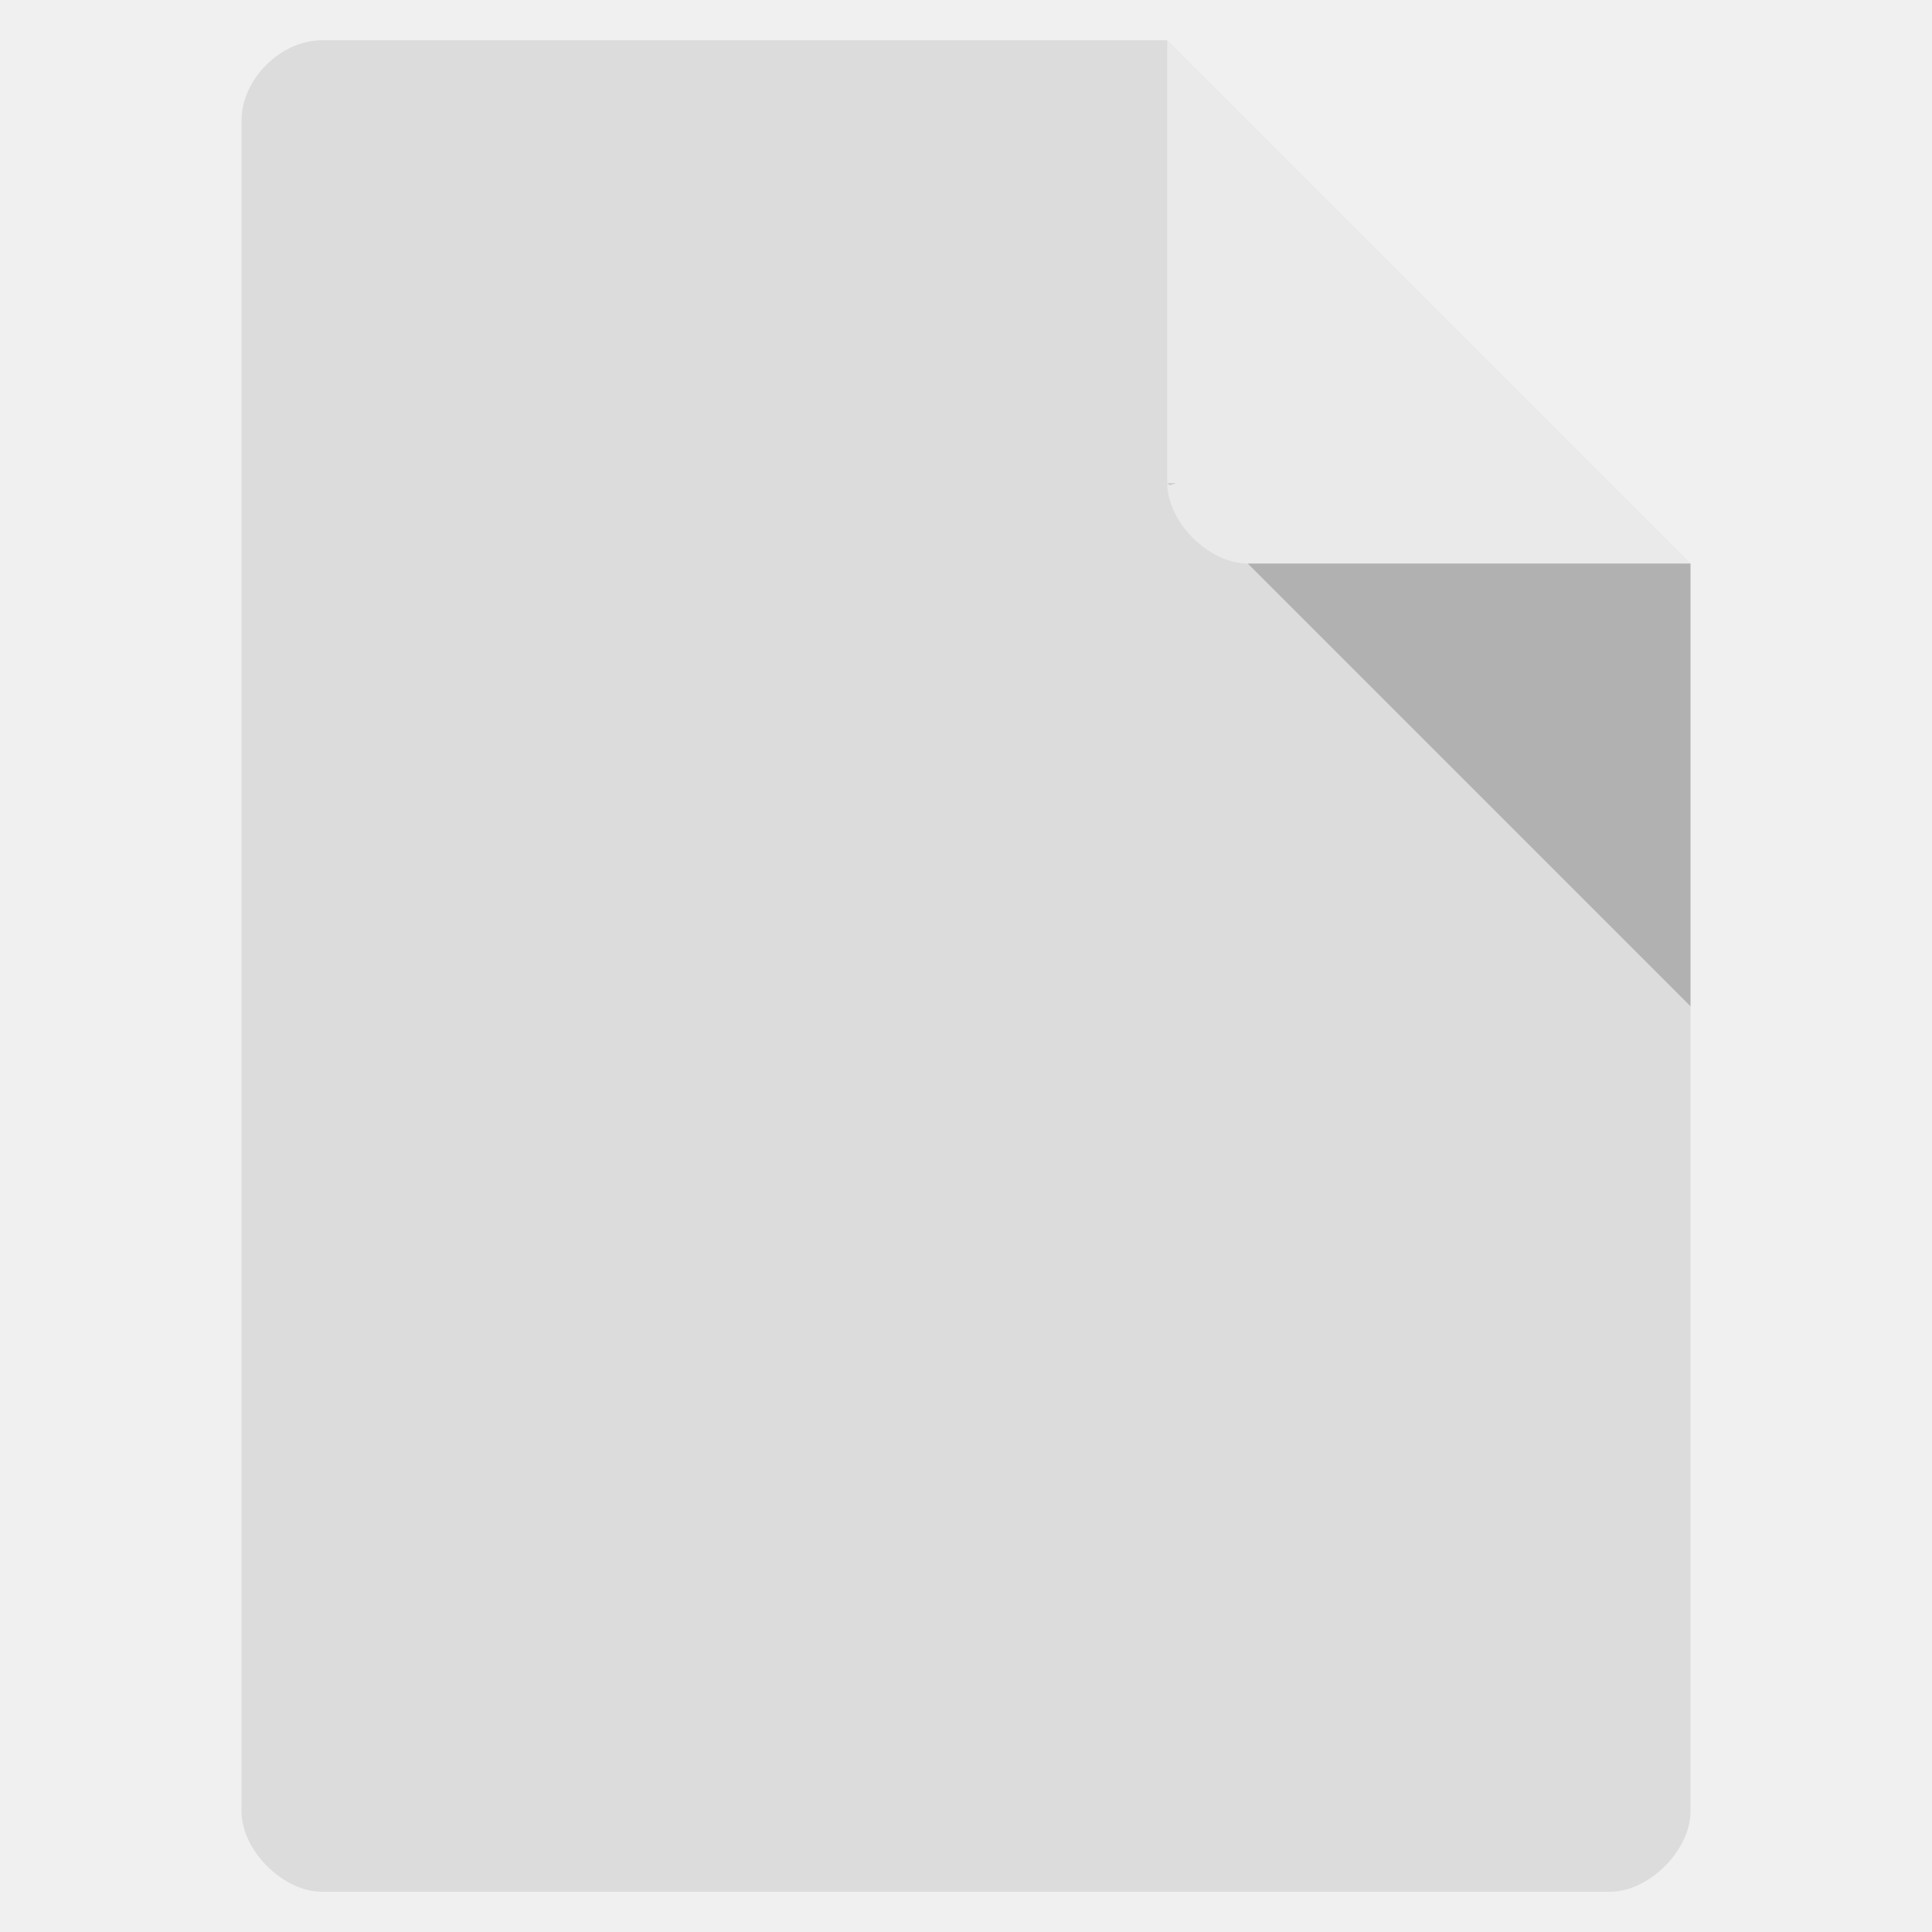
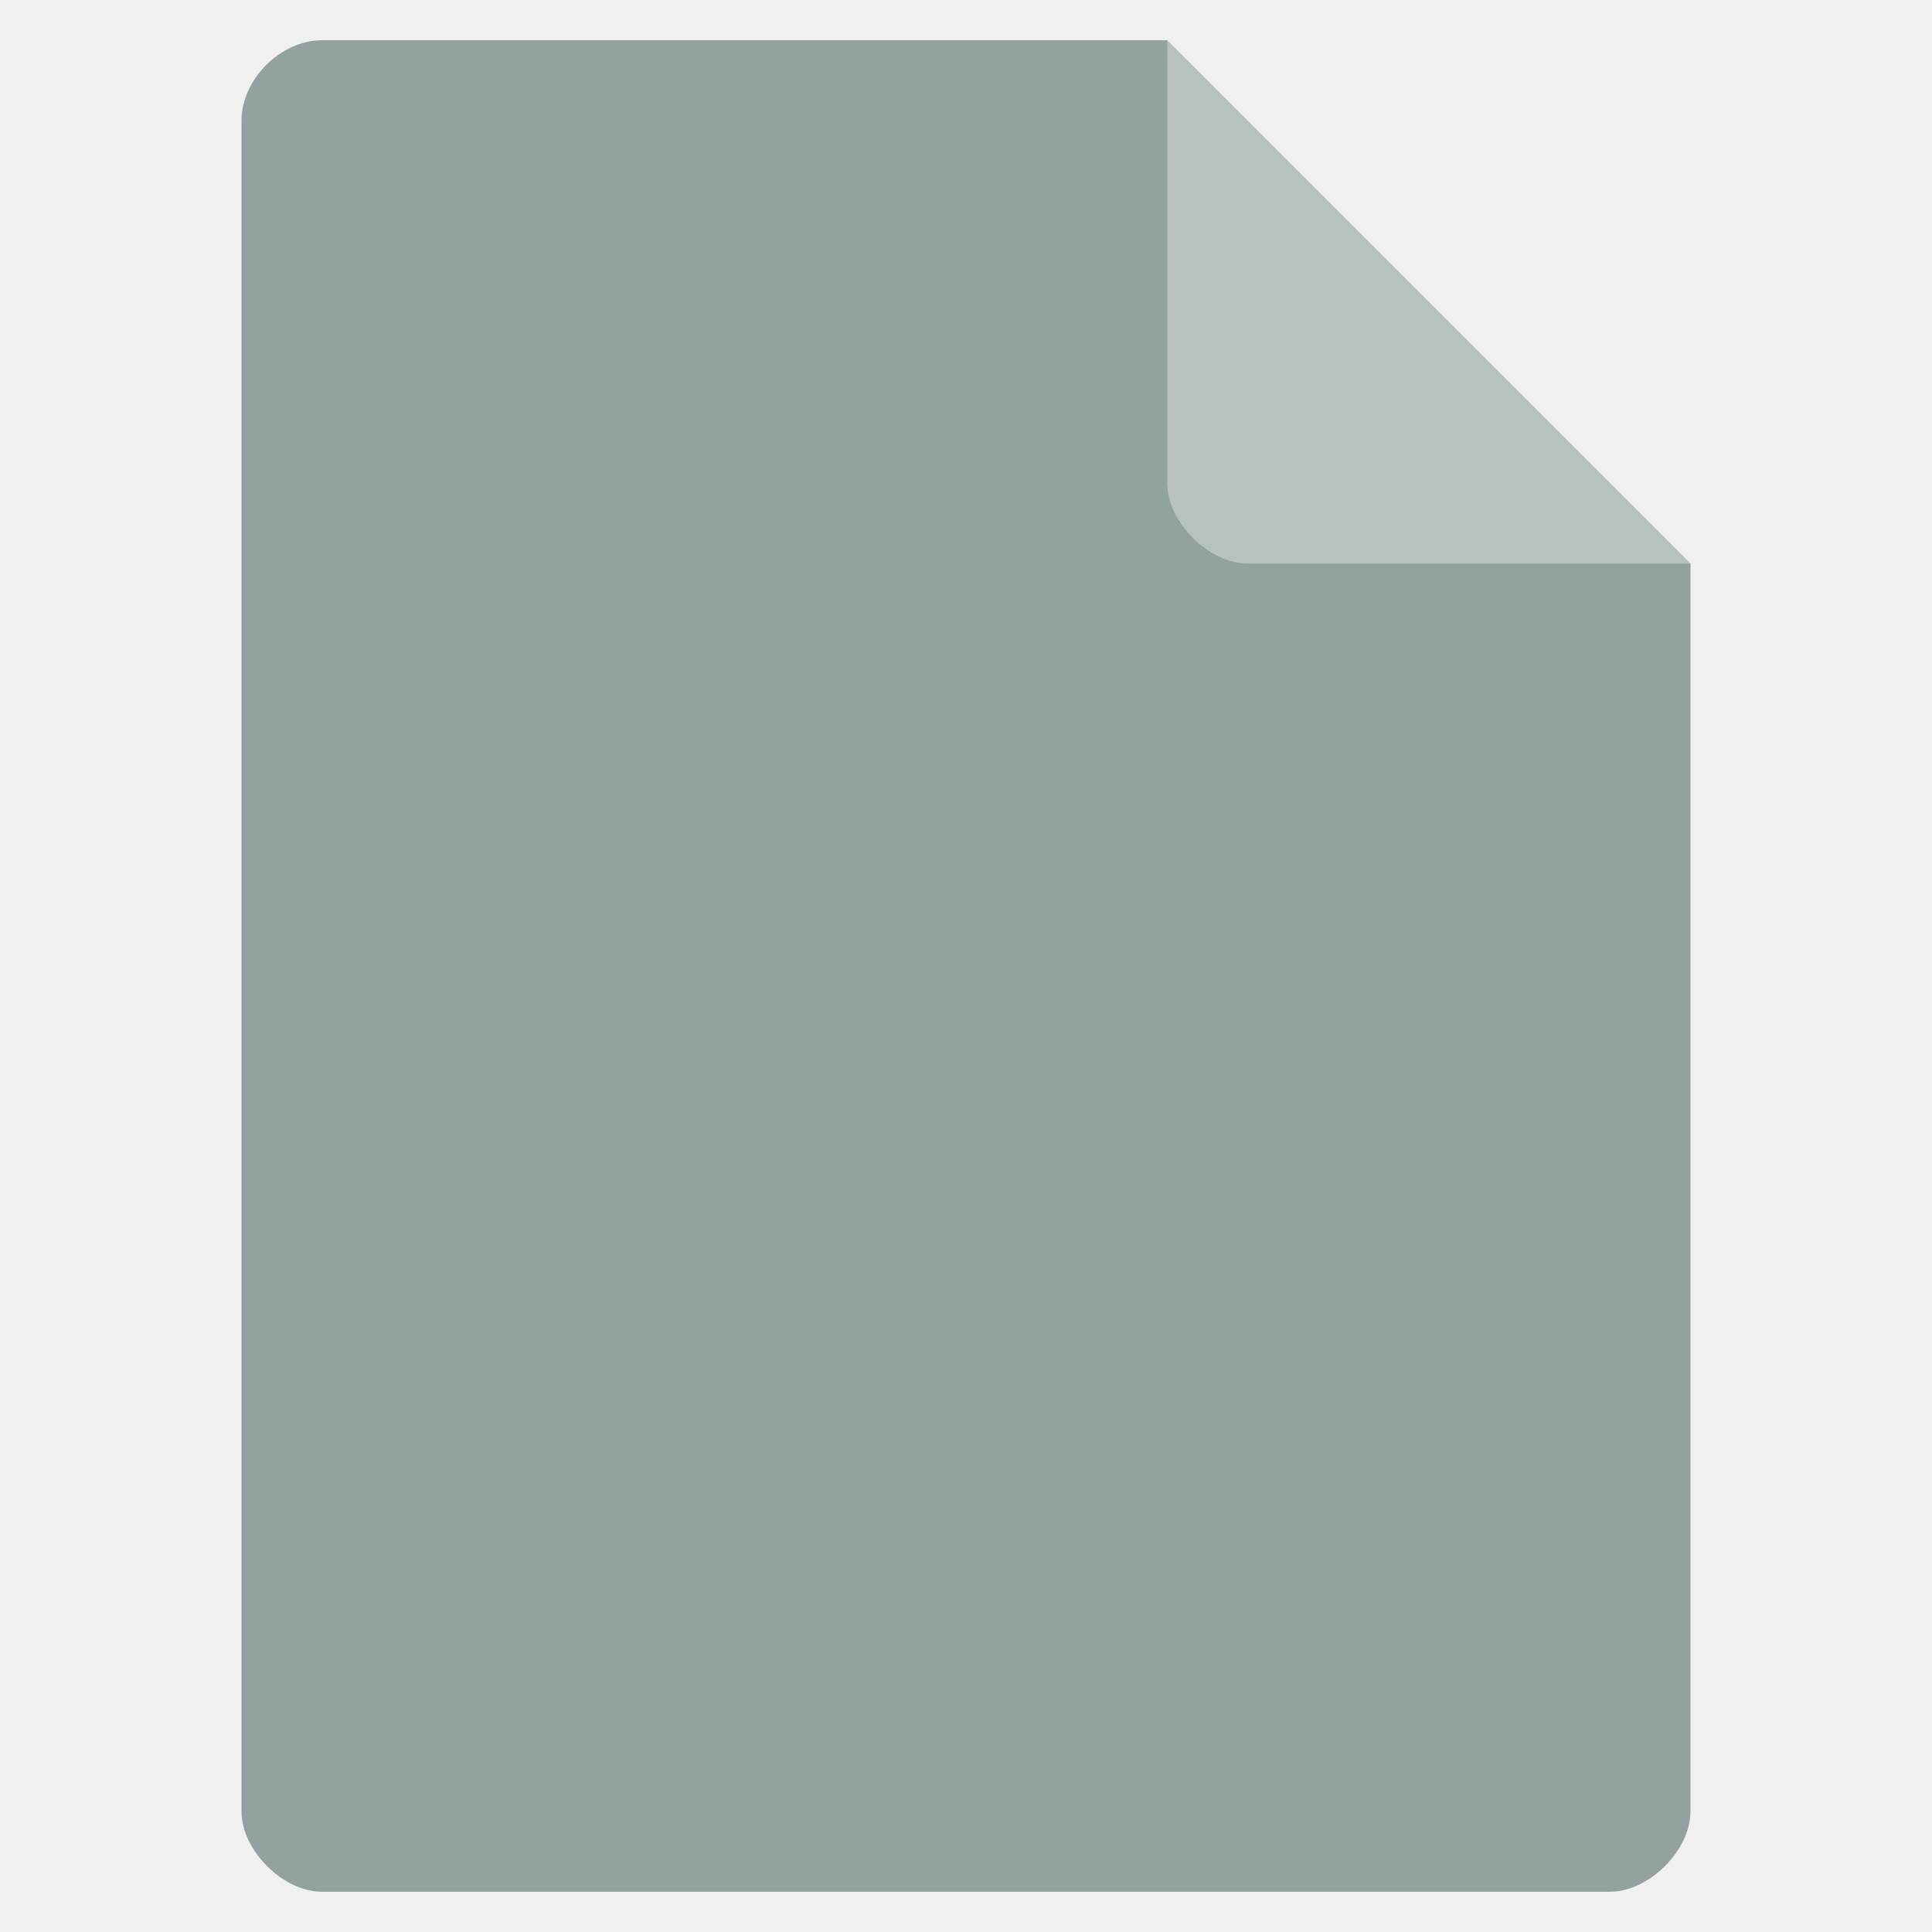
- <svg xmlns="http://www.w3.org/2000/svg" width="48" viewBox="0 0 48 48" height="48">
-   <path style="fill:#dcdcdc" d="M 8,1 C 6.971,1 6,1.971 6,3 l 0,42 c 0,0.971 1.029,2 2,2 l 32,0 c 0.971,0 2,-1.029 2,-2 L 42,14 29,1 z" />
-   <path style="fill-opacity:.196" d="M 29,12 29.062,12.062 29.219,12 29,12 z m 2,2 11,11 0,-11 -11,0 z" />
-   <path style="fill:#fff;fill-opacity:.392" d="m 29,1 13,13 -11,0 c -0.971,0 -2,-1.029 -2,-2 L 29,1 z" />
+ <svg xmlns="http://www.w3.org/2000/svg" width="48" viewBox="0 0 48 48" height="48" id="svg2" version="1.1">
+   <defs id="defs12" />
+   <path style="fill:#93a1a1" d="M 8,1 C 6.971,1 6,1.971 6,3 l 0,42 c 0,0.971 1.029,2 2,2 l 32,0 c 0.971,0 2,-1.029 2,-2 L 42,14 29,1 z" id="path4" />
+   <path style="fill:#ffffff;fill-opacity:0.345" d="m 29,1 13,13 -11,0 c -0.971,0 -2,-1.029 -2,-2 L 29,1 z" id="path8" />
</svg>
